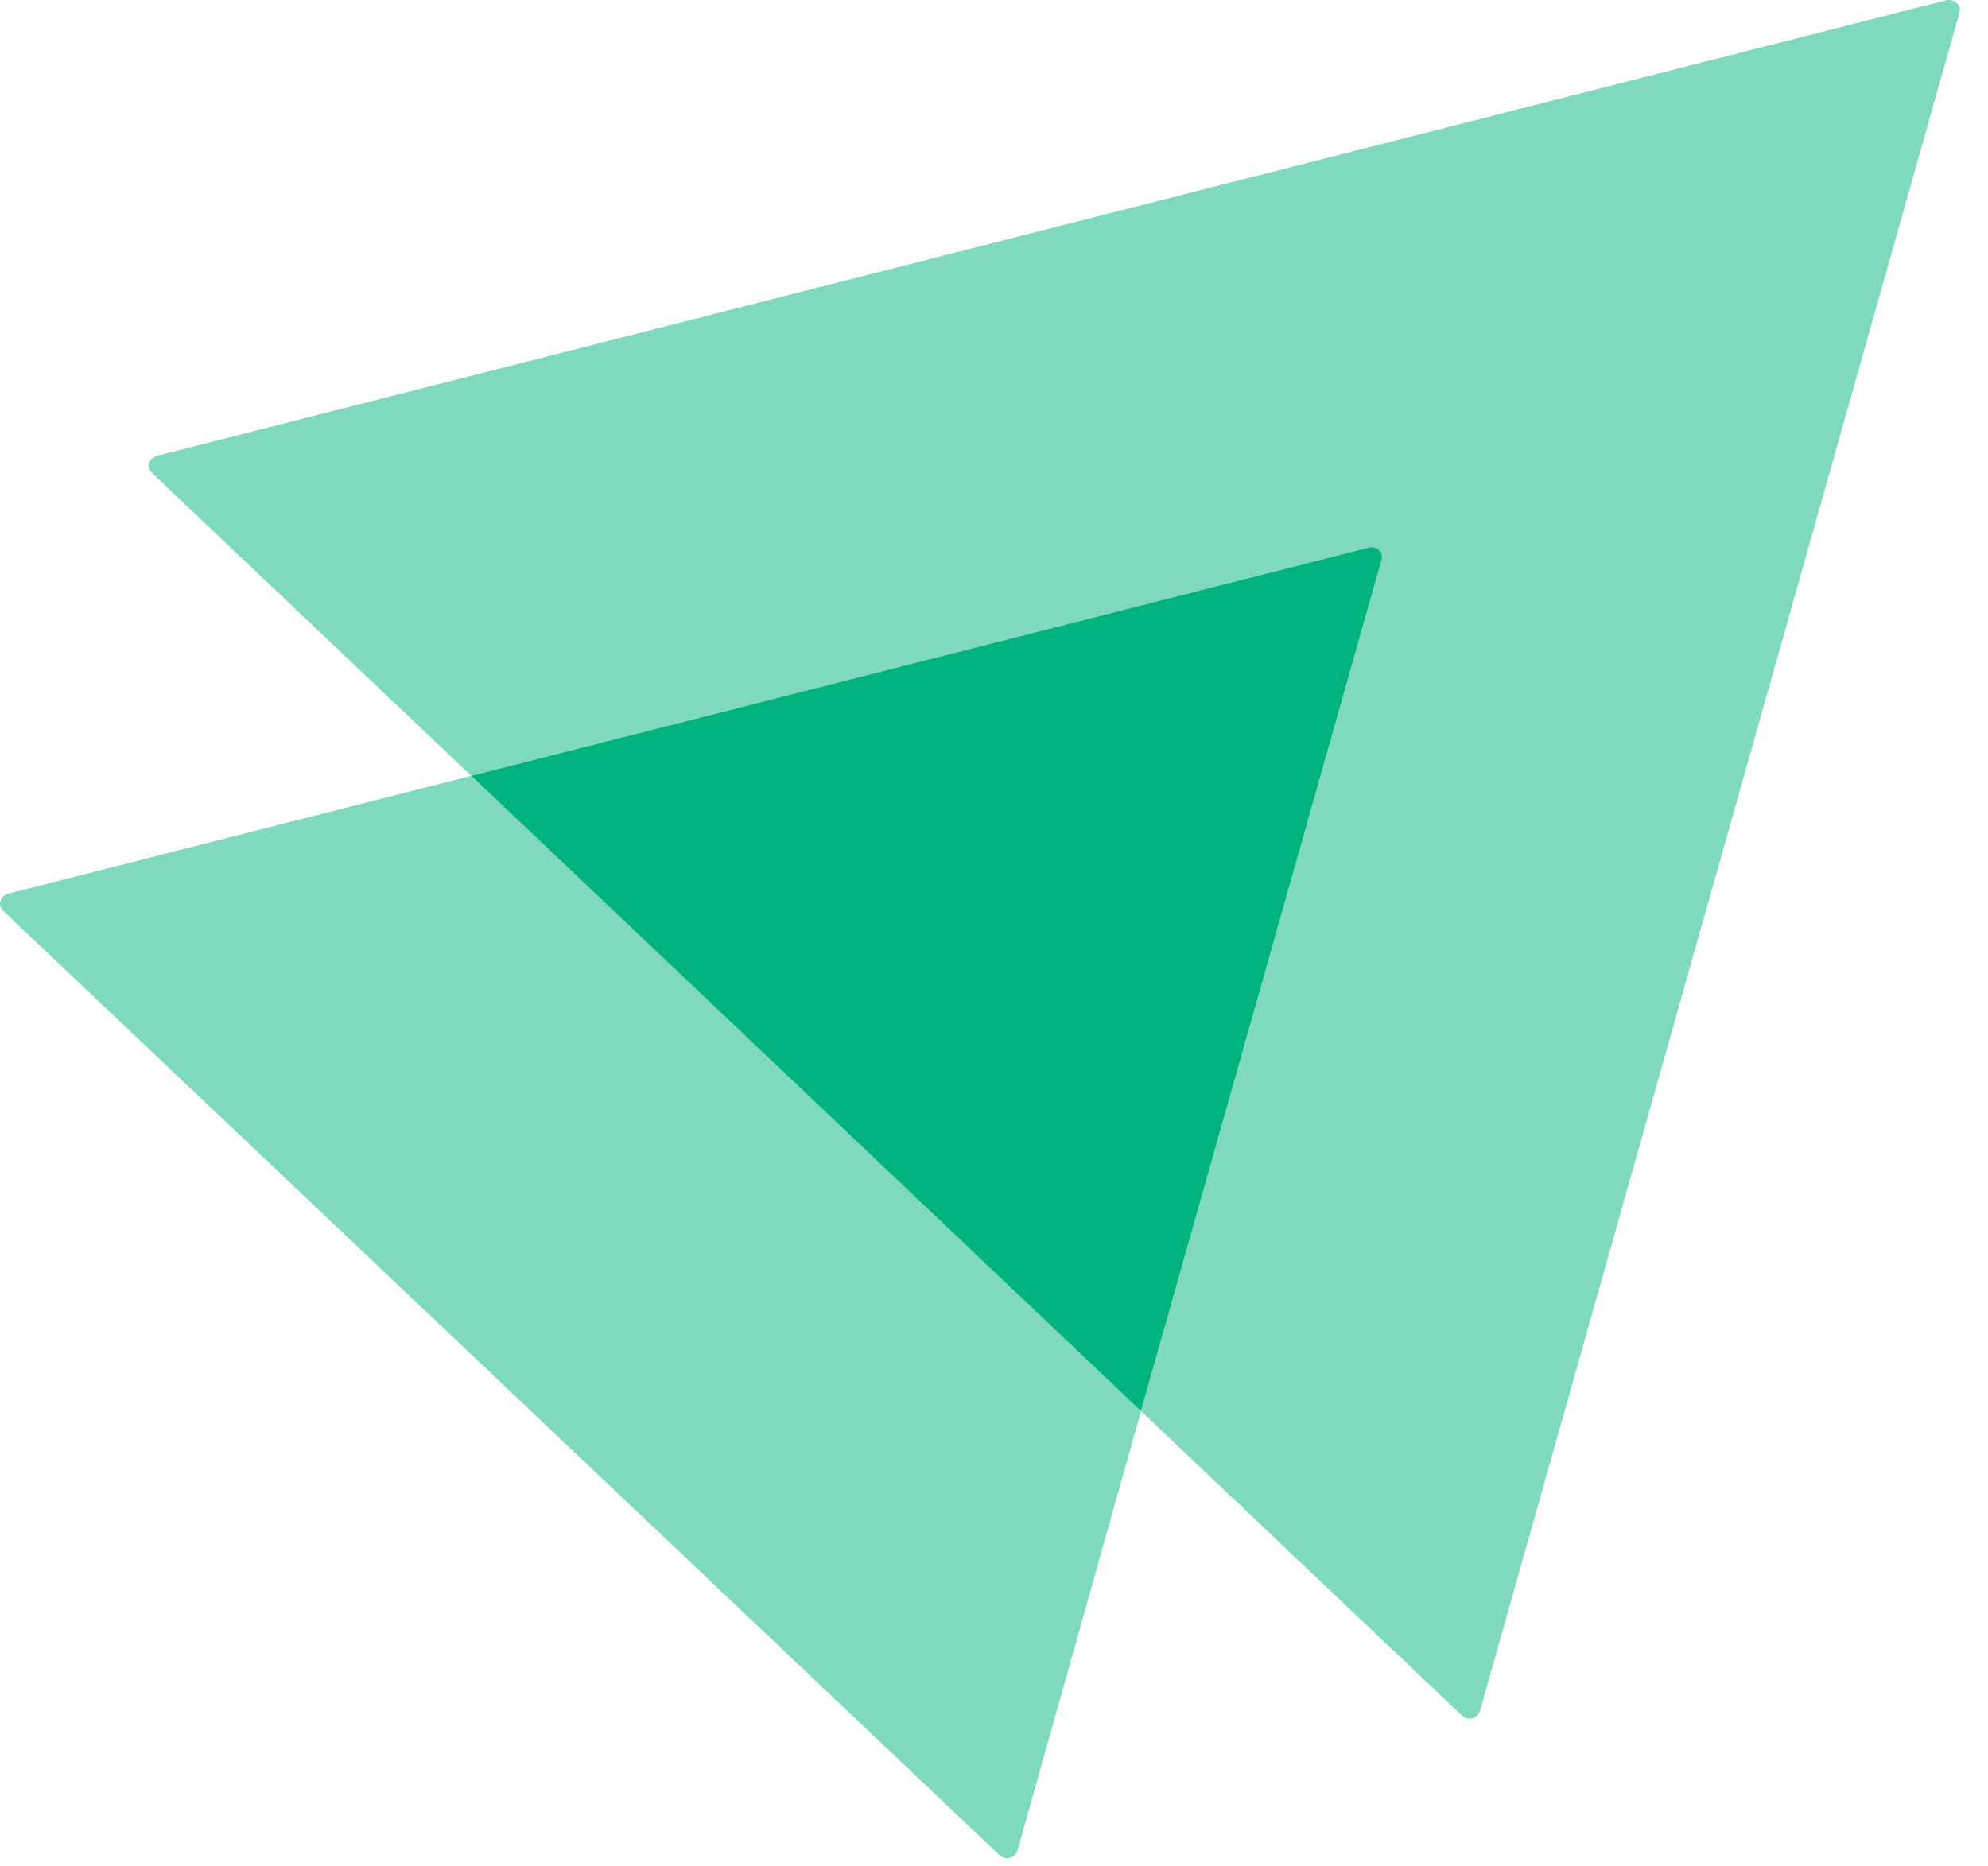
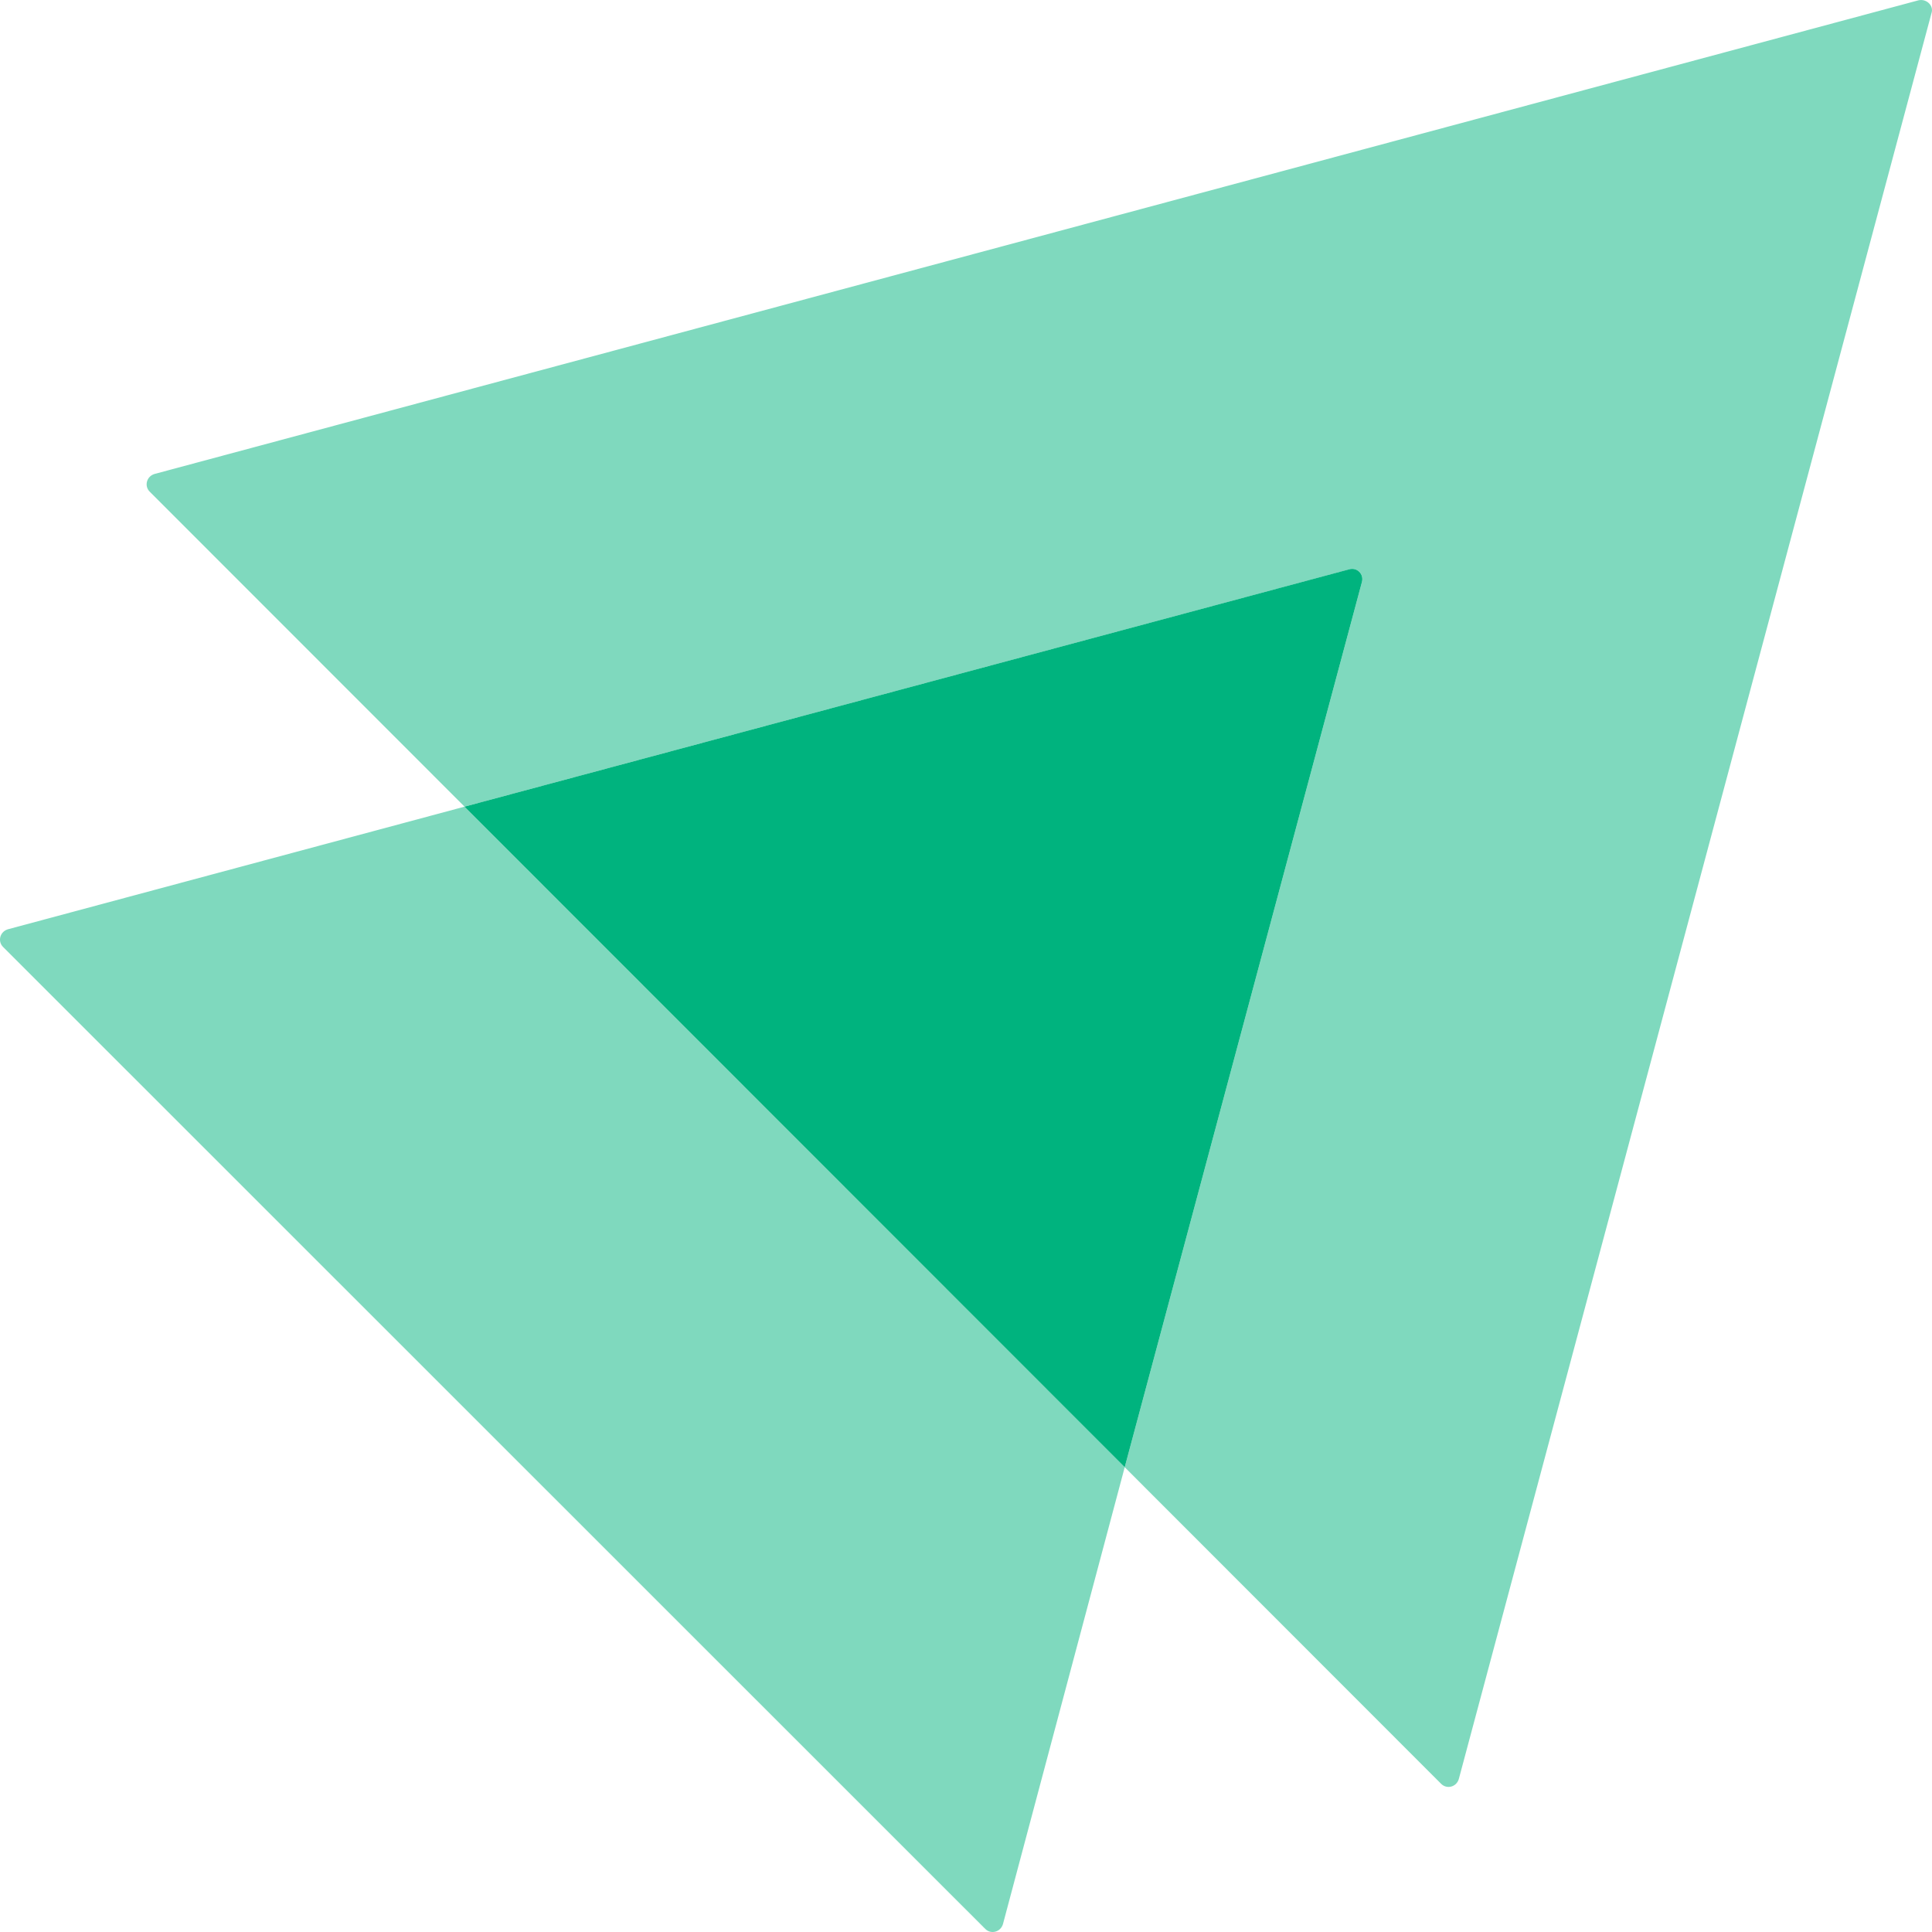
- <svg xmlns="http://www.w3.org/2000/svg" width="65" height="61" viewBox="0 0 65 61" fill="none">
-   <path opacity="0.5" d="M64.067 0.411L48.388 55.954C48.308 56.206 47.989 56.282 47.803 56.105L37.306 46.146L45.172 18.311C45.252 18.059 45.013 17.832 44.747 17.908L15.409 25.371L4.965 15.463C4.779 15.286 4.859 14.983 5.125 14.908L63.642 0.007C63.907 -0.043 64.147 0.184 64.067 0.411Z" fill="#00B37E" />
-   <path opacity="0.5" d="M37.306 46.146L33.267 60.517C33.187 60.769 32.868 60.845 32.682 60.668L0.101 29.783C-0.085 29.606 -0.005 29.304 0.261 29.228L15.408 25.371L37.306 46.146Z" fill="#00B37E" />
-   <path d="M45.171 18.311L37.305 46.146L15.408 25.371L44.746 17.908C45.012 17.832 45.251 18.059 45.171 18.311Z" fill="#00B37E" />
+ <svg xmlns="http://www.w3.org/2000/svg" width="40" height="40" viewBox="0 0 40 40" fill="none">
+   <path opacity="0.5" d="M39.99 0.27L30.203 36.833C30.154 36.999 29.955 37.049 29.838 36.933L23.286 30.377L28.196 12.054C28.246 11.888 28.097 11.739 27.931 11.789L9.618 16.701L3.099 10.179C2.983 10.062 3.033 9.863 3.199 9.813L39.725 0.005C39.891 -0.029 40.04 0.121 39.99 0.27Z" fill="#00B37E" />
+   <path opacity="0.5" d="M23.286 30.377L20.765 39.837C20.715 40.003 20.516 40.053 20.4 39.937L0.063 19.605C-0.053 19.489 -0.003 19.29 0.163 19.24L9.618 16.701L23.286 30.377Z" fill="#00B37E" />
+   <path d="M28.196 12.054L23.286 30.377L9.617 16.701L27.93 11.788C28.096 11.738 28.245 11.888 28.196 12.054Z" fill="#00B37E" />
</svg>
